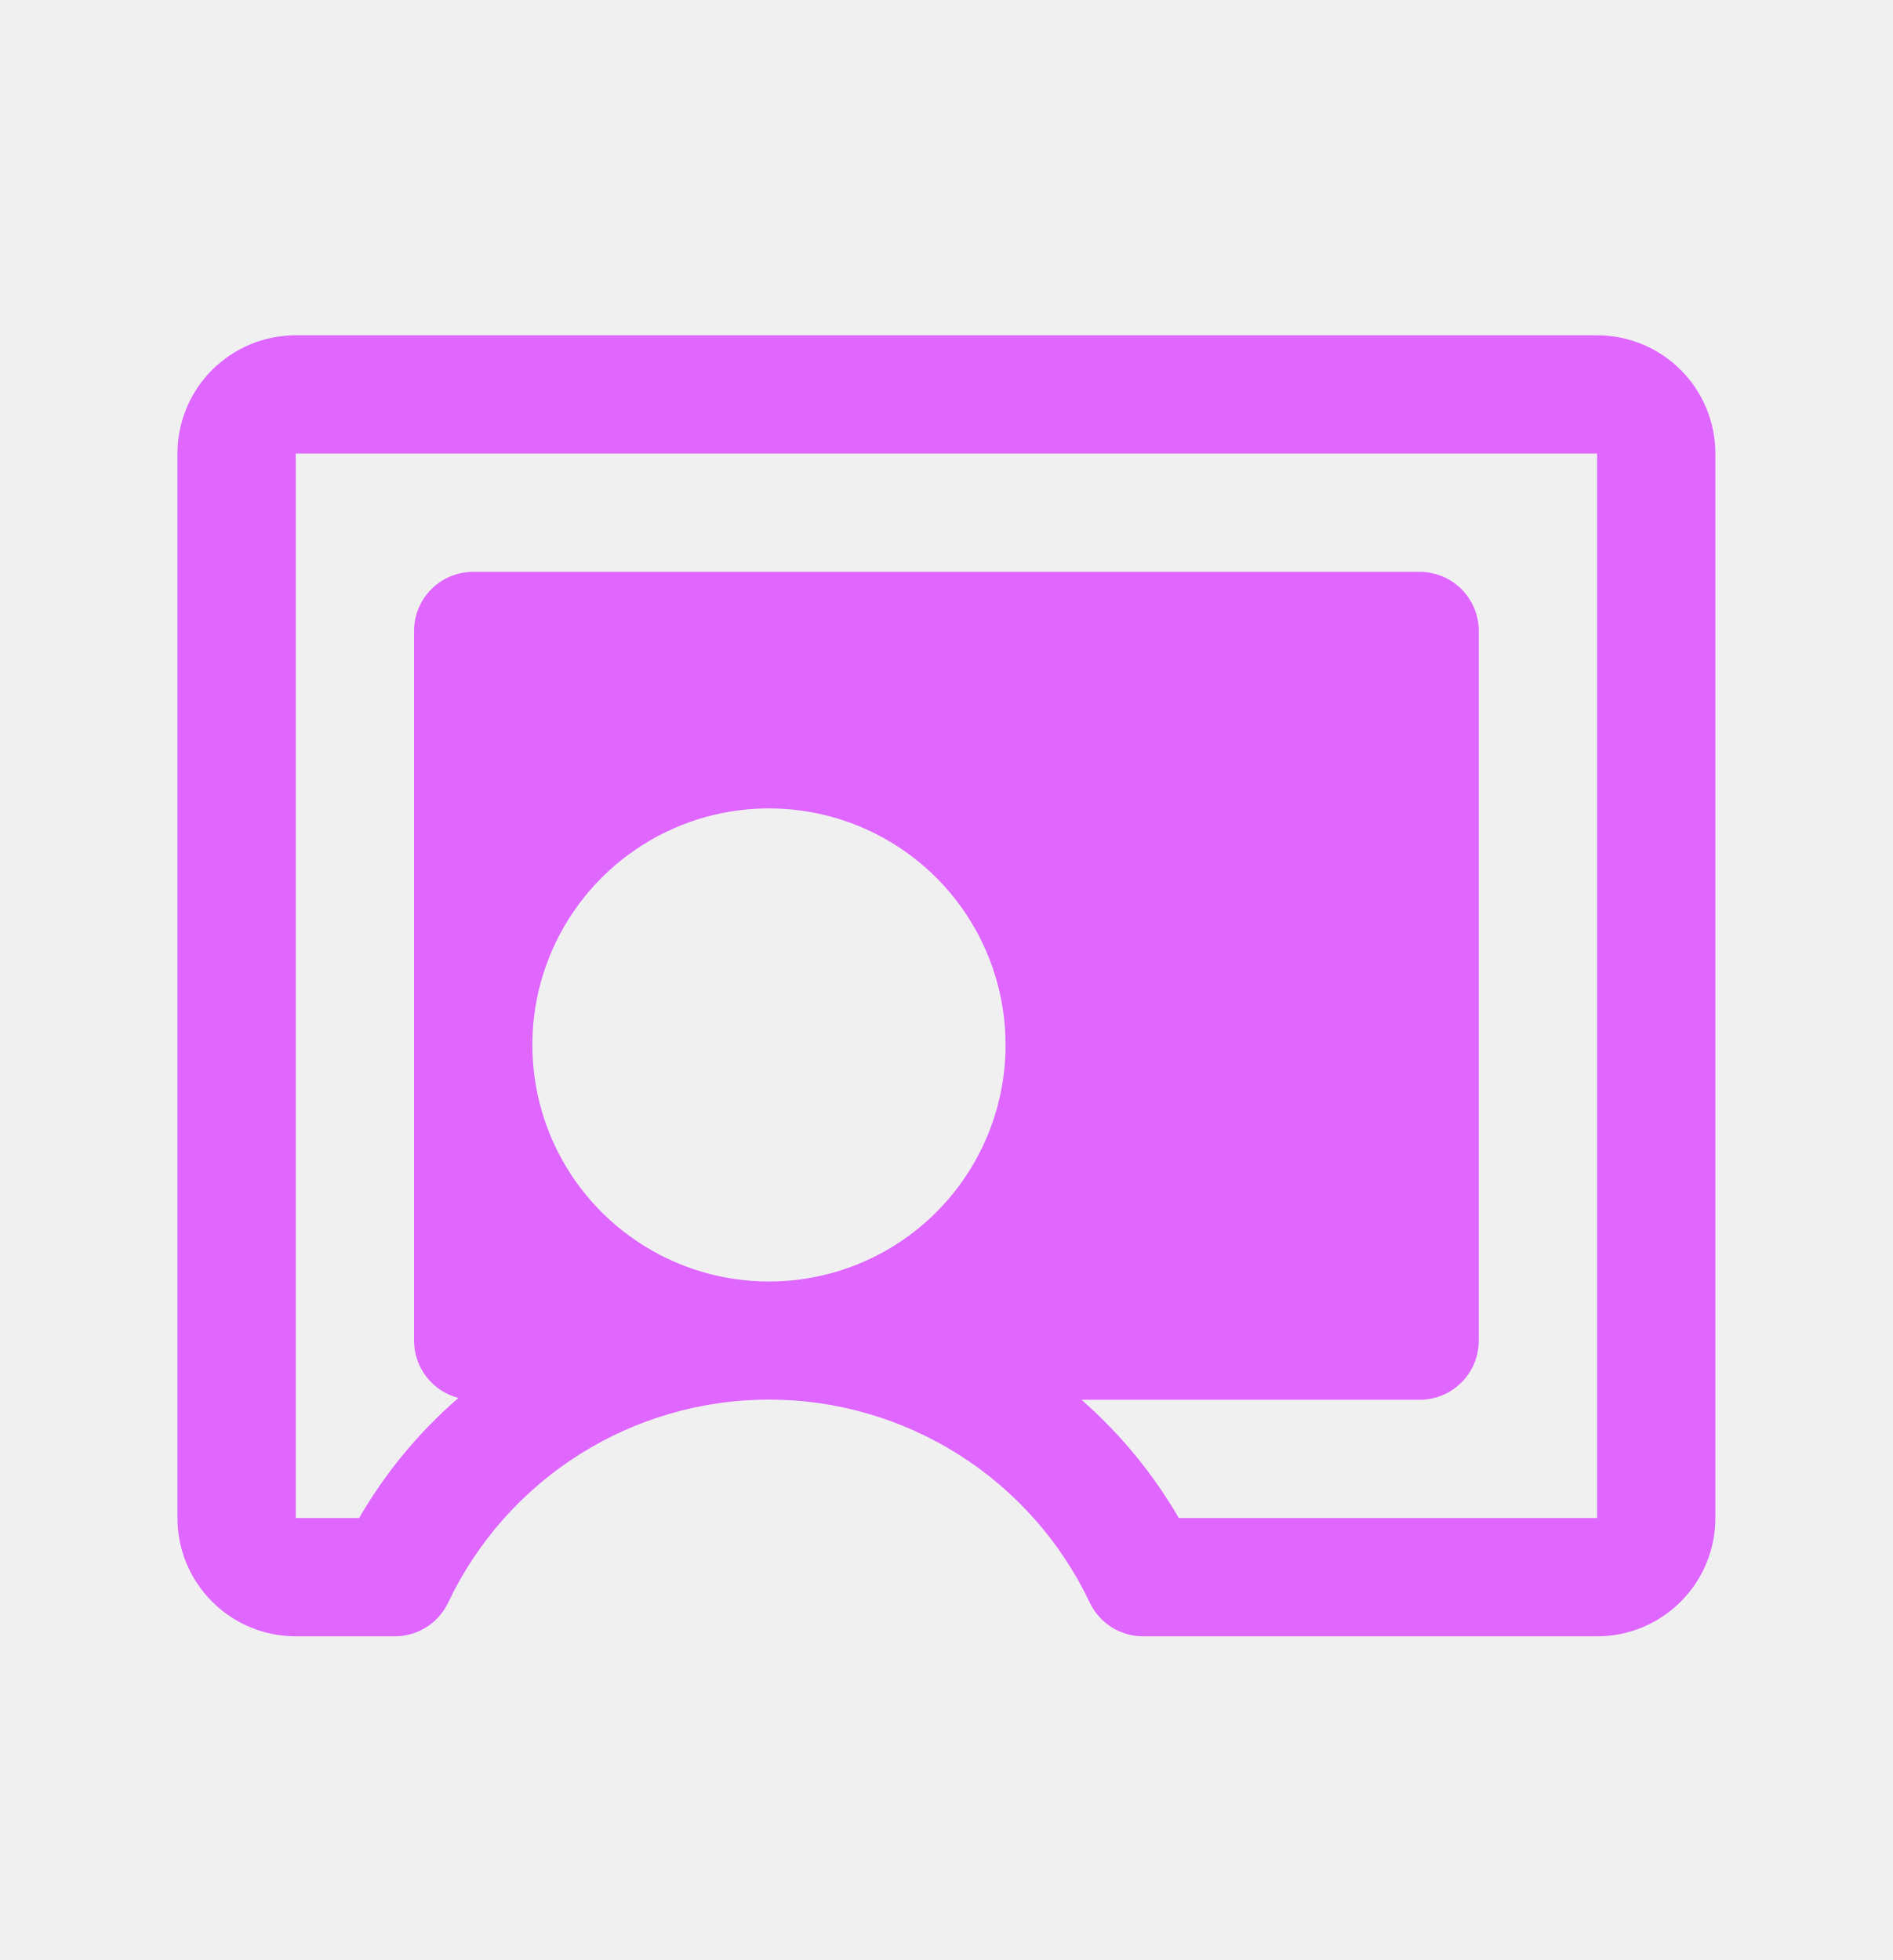
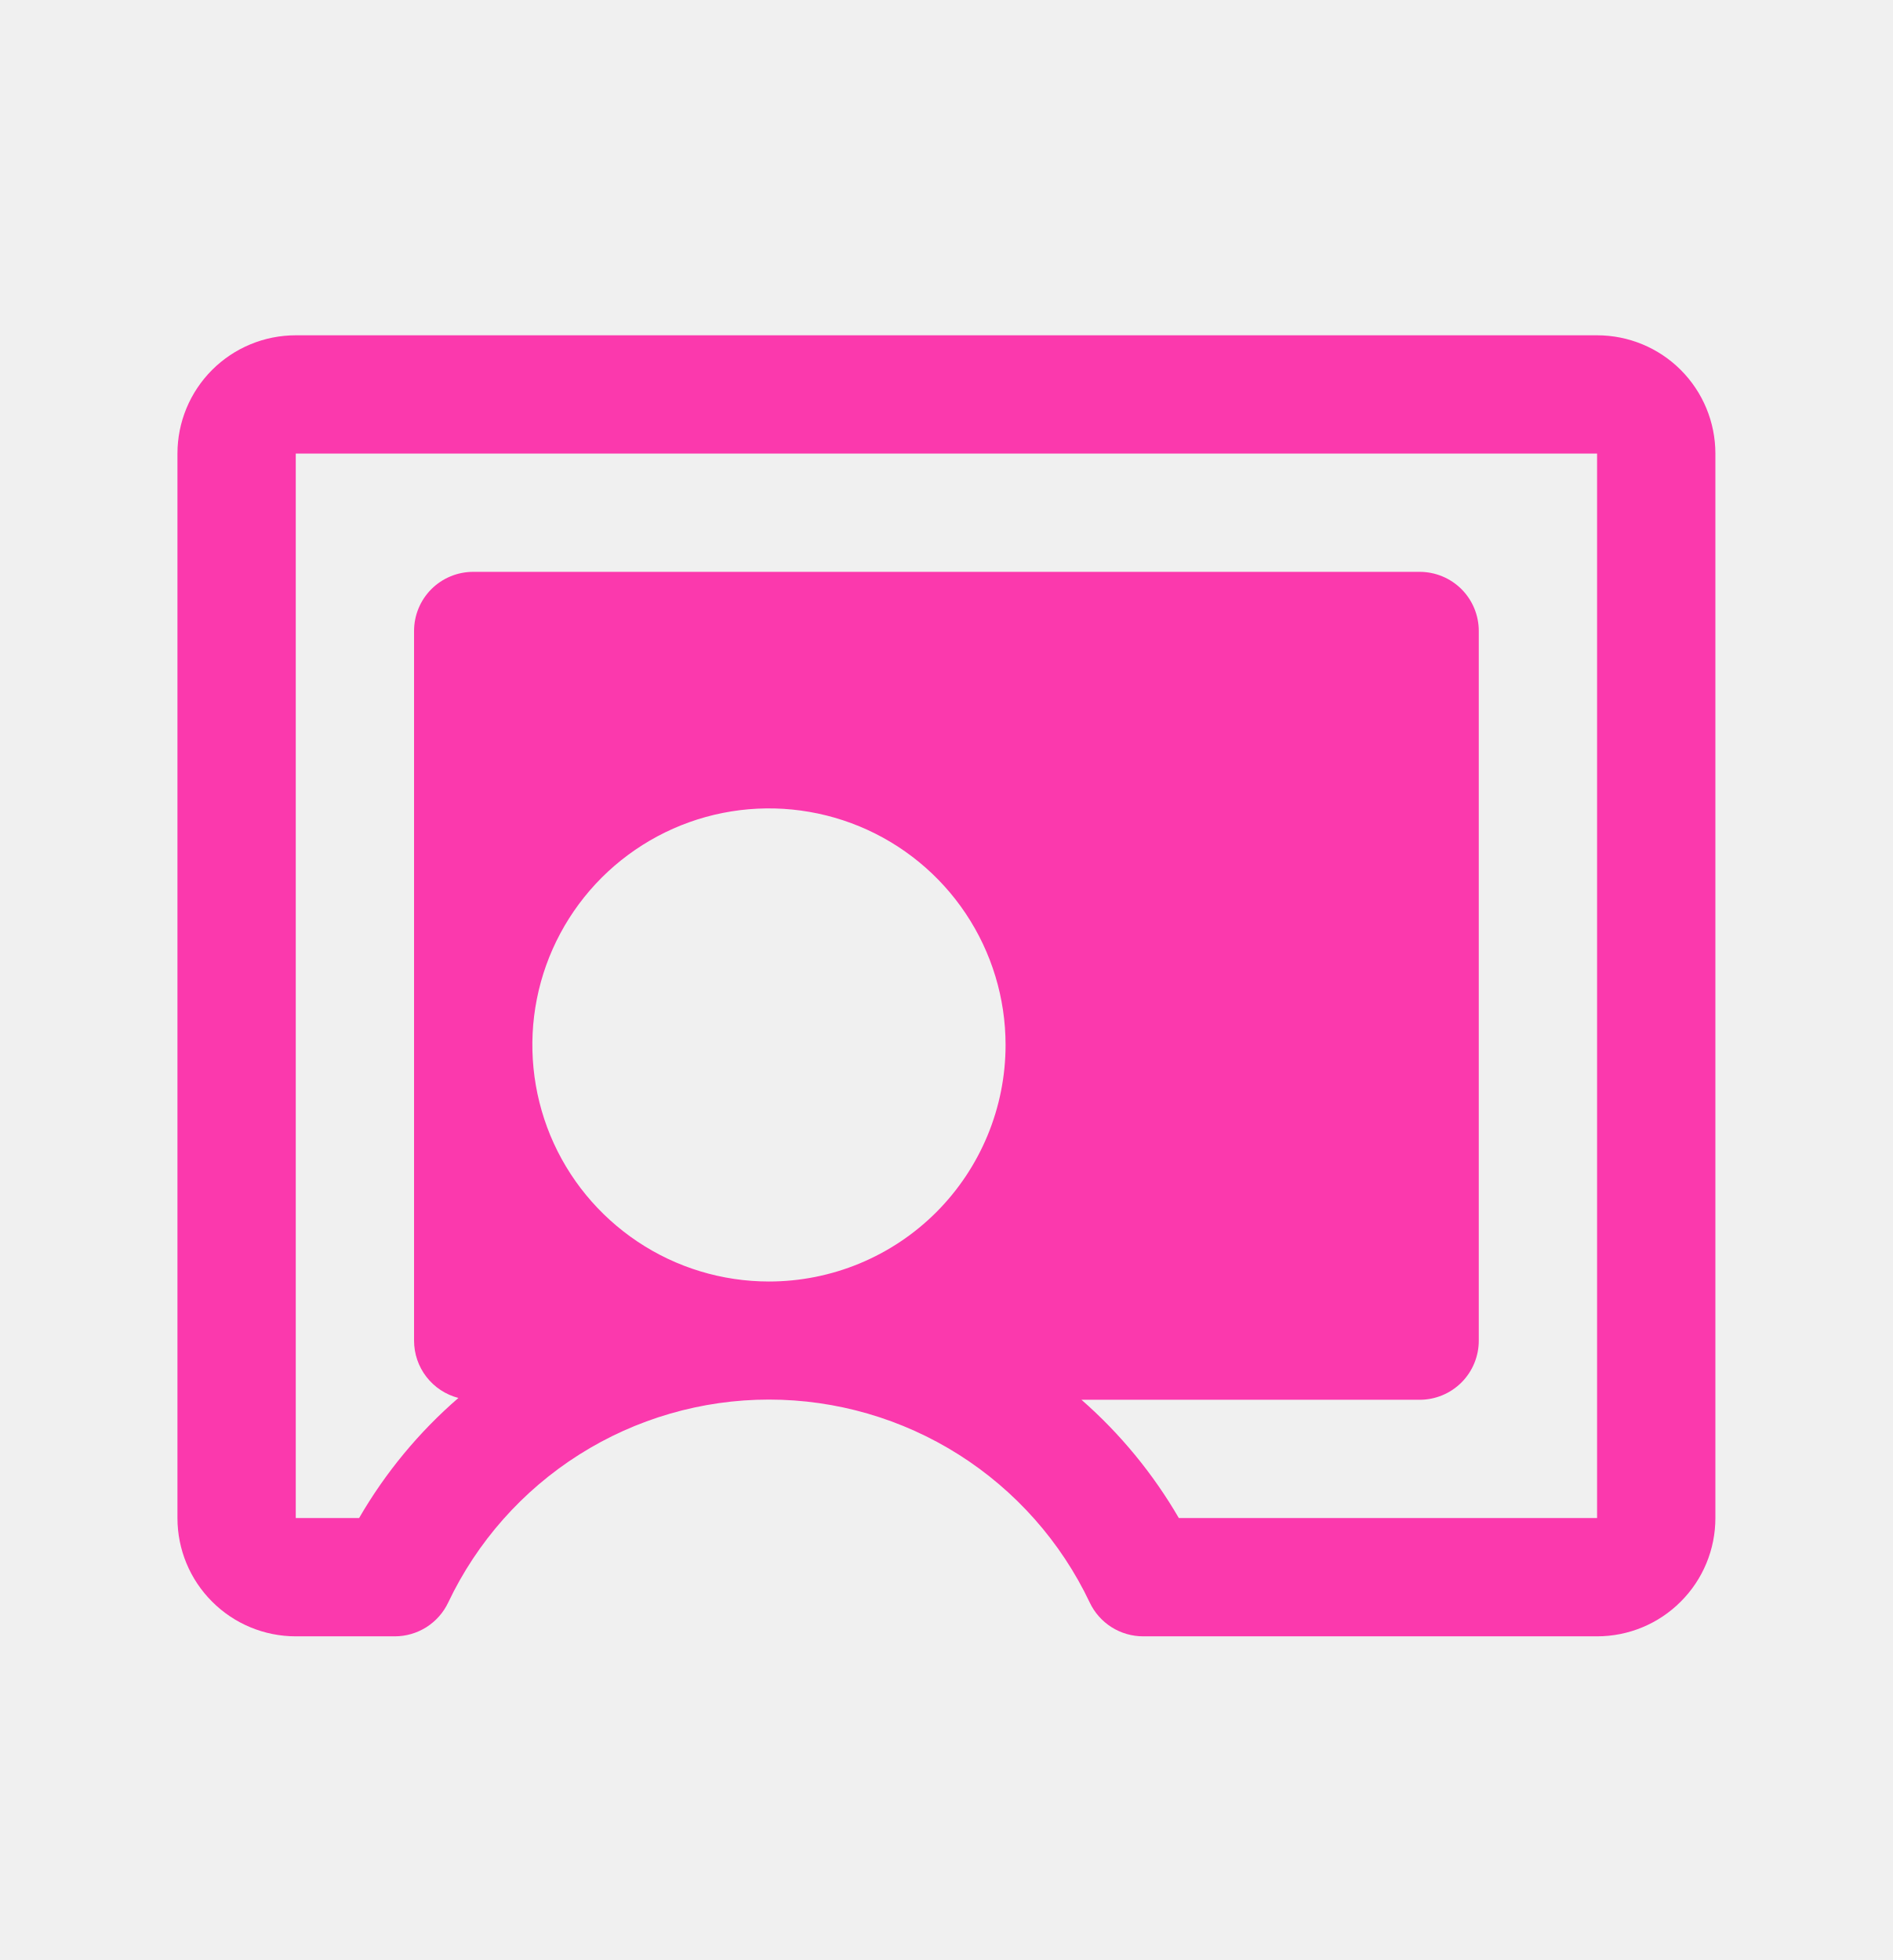
<svg xmlns="http://www.w3.org/2000/svg" width="28" height="29" viewBox="0 0 28 29" fill="none">
  <g clip-path="url(#clip0_258_813)">
-     <path d="M23.625 4.961H4.375C3.911 4.961 3.466 5.145 3.138 5.473C2.809 5.802 2.625 6.247 2.625 6.711V22.461C2.625 22.925 2.809 23.37 3.138 23.698C3.466 24.027 3.911 24.211 4.375 24.211H5.84C6.005 24.211 6.167 24.164 6.307 24.076C6.447 23.987 6.559 23.861 6.63 23.711C7.056 22.813 7.728 22.054 8.568 21.522C9.407 20.991 10.381 20.708 11.375 20.708C12.369 20.708 13.343 20.991 14.182 21.522C15.022 22.054 15.694 22.813 16.12 23.711C16.191 23.861 16.303 23.987 16.443 24.076C16.583 24.164 16.745 24.211 16.91 24.211H23.625C24.089 24.211 24.534 24.027 24.862 23.698C25.191 23.37 25.375 22.925 25.375 22.461V6.711C25.375 6.247 25.191 5.802 24.862 5.473C24.534 5.145 24.089 4.961 23.625 4.961ZM11.375 18.961C10.683 18.961 10.006 18.756 9.431 18.371C8.855 17.986 8.406 17.44 8.141 16.8C7.877 16.161 7.807 15.457 7.942 14.778C8.077 14.099 8.411 13.476 8.9 12.986C9.39 12.497 10.013 12.163 10.692 12.028C11.371 11.893 12.075 11.963 12.714 12.227C13.354 12.492 13.901 12.941 14.285 13.516C14.67 14.092 14.875 14.769 14.875 15.461C14.875 16.389 14.506 17.279 13.85 17.936C13.194 18.592 12.303 18.961 11.375 18.961ZM23.625 22.461H17.438C17.056 21.803 16.57 21.212 15.998 20.711H21C21.232 20.711 21.455 20.619 21.619 20.455C21.783 20.291 21.875 20.068 21.875 19.836V9.336C21.875 9.104 21.783 8.881 21.619 8.717C21.455 8.553 21.232 8.461 21 8.461H7C6.768 8.461 6.545 8.553 6.381 8.717C6.217 8.881 6.125 9.104 6.125 9.336V19.836C6.125 20.03 6.189 20.219 6.308 20.372C6.427 20.526 6.593 20.635 6.781 20.684C6.196 21.19 5.7 21.791 5.312 22.461H4.375V6.711H23.625V22.461Z" fill="#DF67FF" />
+     <path d="M23.625 4.961H4.375C3.911 4.961 3.466 5.145 3.138 5.473C2.809 5.802 2.625 6.247 2.625 6.711V22.461C2.625 22.925 2.809 23.37 3.138 23.698C3.466 24.027 3.911 24.211 4.375 24.211H5.84C6.005 24.211 6.167 24.164 6.307 24.076C6.447 23.987 6.559 23.861 6.63 23.711C7.056 22.813 7.728 22.054 8.568 21.522C9.407 20.991 10.381 20.708 11.375 20.708C12.369 20.708 13.343 20.991 14.182 21.522C15.022 22.054 15.694 22.813 16.12 23.711C16.191 23.861 16.303 23.987 16.443 24.076C16.583 24.164 16.745 24.211 16.91 24.211H23.625C24.089 24.211 24.534 24.027 24.862 23.698C25.191 23.37 25.375 22.925 25.375 22.461V6.711C25.375 6.247 25.191 5.802 24.862 5.473C24.534 5.145 24.089 4.961 23.625 4.961ZM11.375 18.961C10.683 18.961 10.006 18.756 9.431 18.371C8.855 17.986 8.406 17.44 8.141 16.8C7.877 16.161 7.807 15.457 7.942 14.778C8.077 14.099 8.411 13.476 8.9 12.986C9.39 12.497 10.013 12.163 10.692 12.028C11.371 11.893 12.075 11.963 12.714 12.227C13.354 12.492 13.901 12.941 14.285 13.516C14.67 14.092 14.875 14.769 14.875 15.461C14.875 16.389 14.506 17.279 13.85 17.936C13.194 18.592 12.303 18.961 11.375 18.961ZM23.625 22.461H17.438C17.056 21.803 16.57 21.212 15.998 20.711H21C21.232 20.711 21.455 20.619 21.619 20.455C21.783 20.291 21.875 20.068 21.875 19.836V9.336C21.875 9.104 21.783 8.881 21.619 8.717C21.455 8.553 21.232 8.461 21 8.461H7C6.768 8.461 6.545 8.553 6.381 8.717C6.217 8.881 6.125 9.104 6.125 9.336V19.836C6.125 20.03 6.189 20.219 6.308 20.372C6.427 20.526 6.593 20.635 6.781 20.684C6.196 21.19 5.7 21.791 5.312 22.461H4.375V6.711H23.625V22.461Z" fill="#FB39AD" />
  </g>
  <defs>
    <clipPath id="clip0_258_813">
      <rect width="28" height="28" fill="white" transform="translate(0 0.363281)" />
    </clipPath>
  </defs>
</svg>
